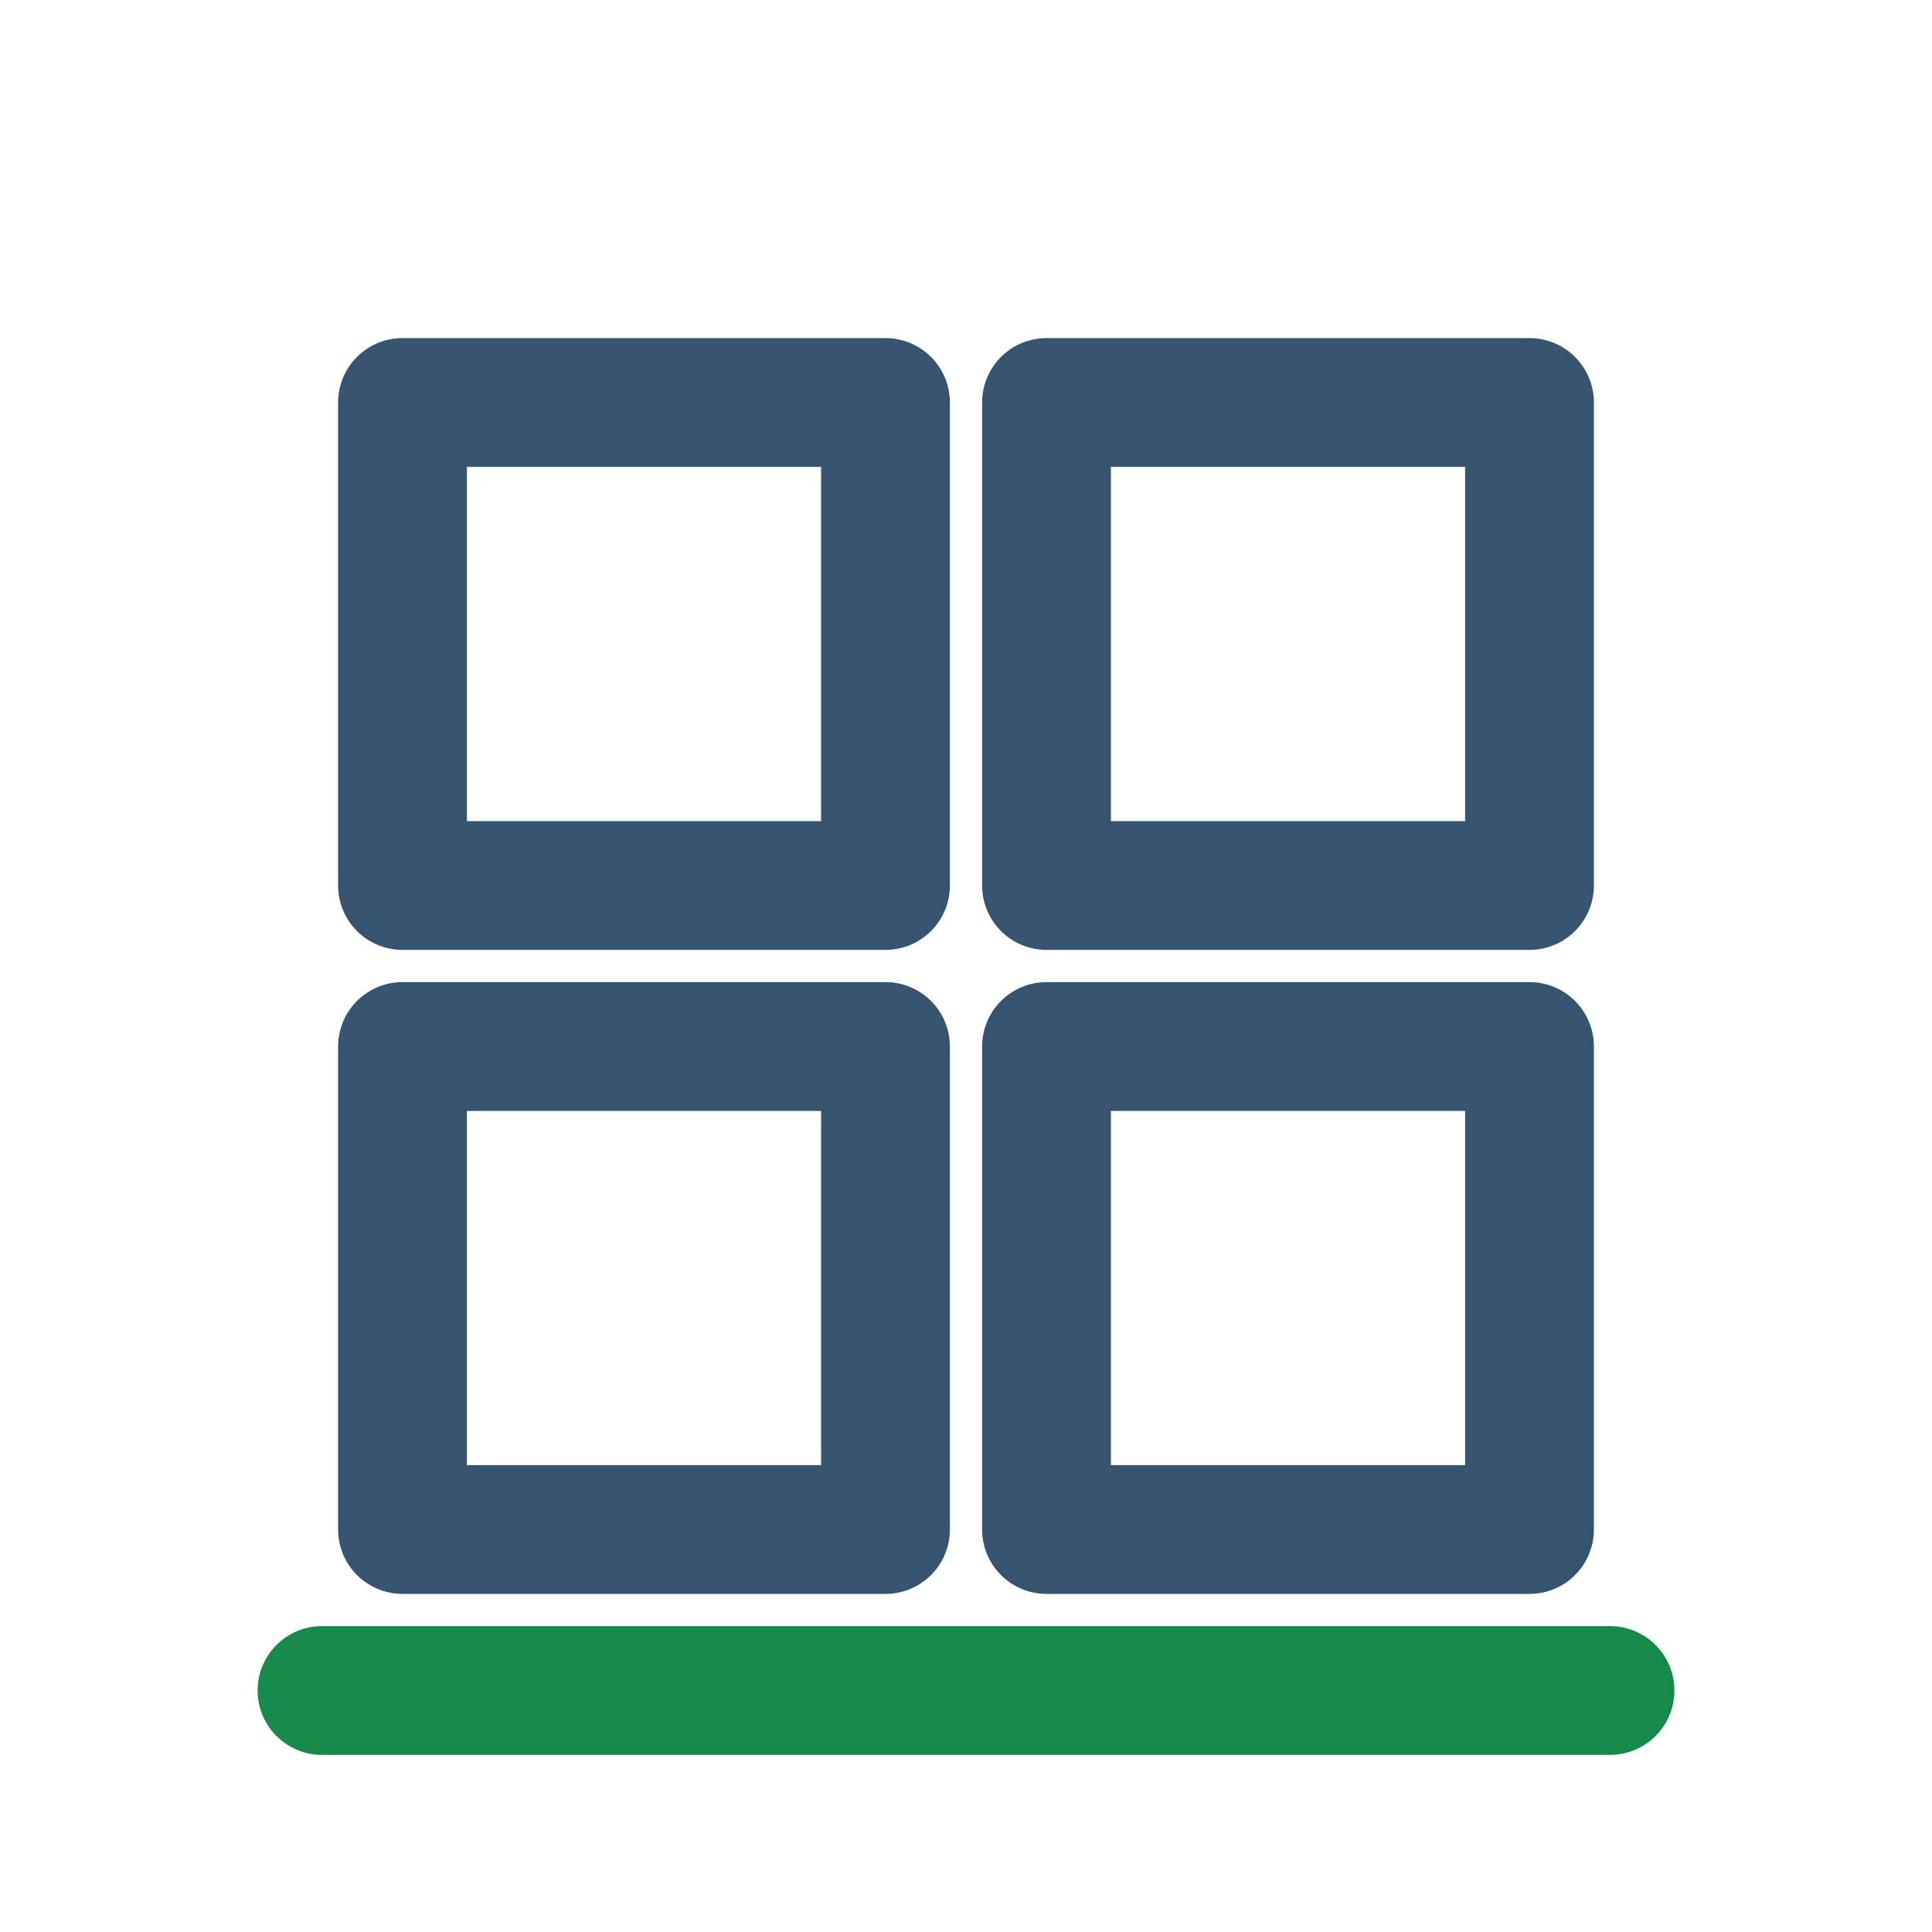
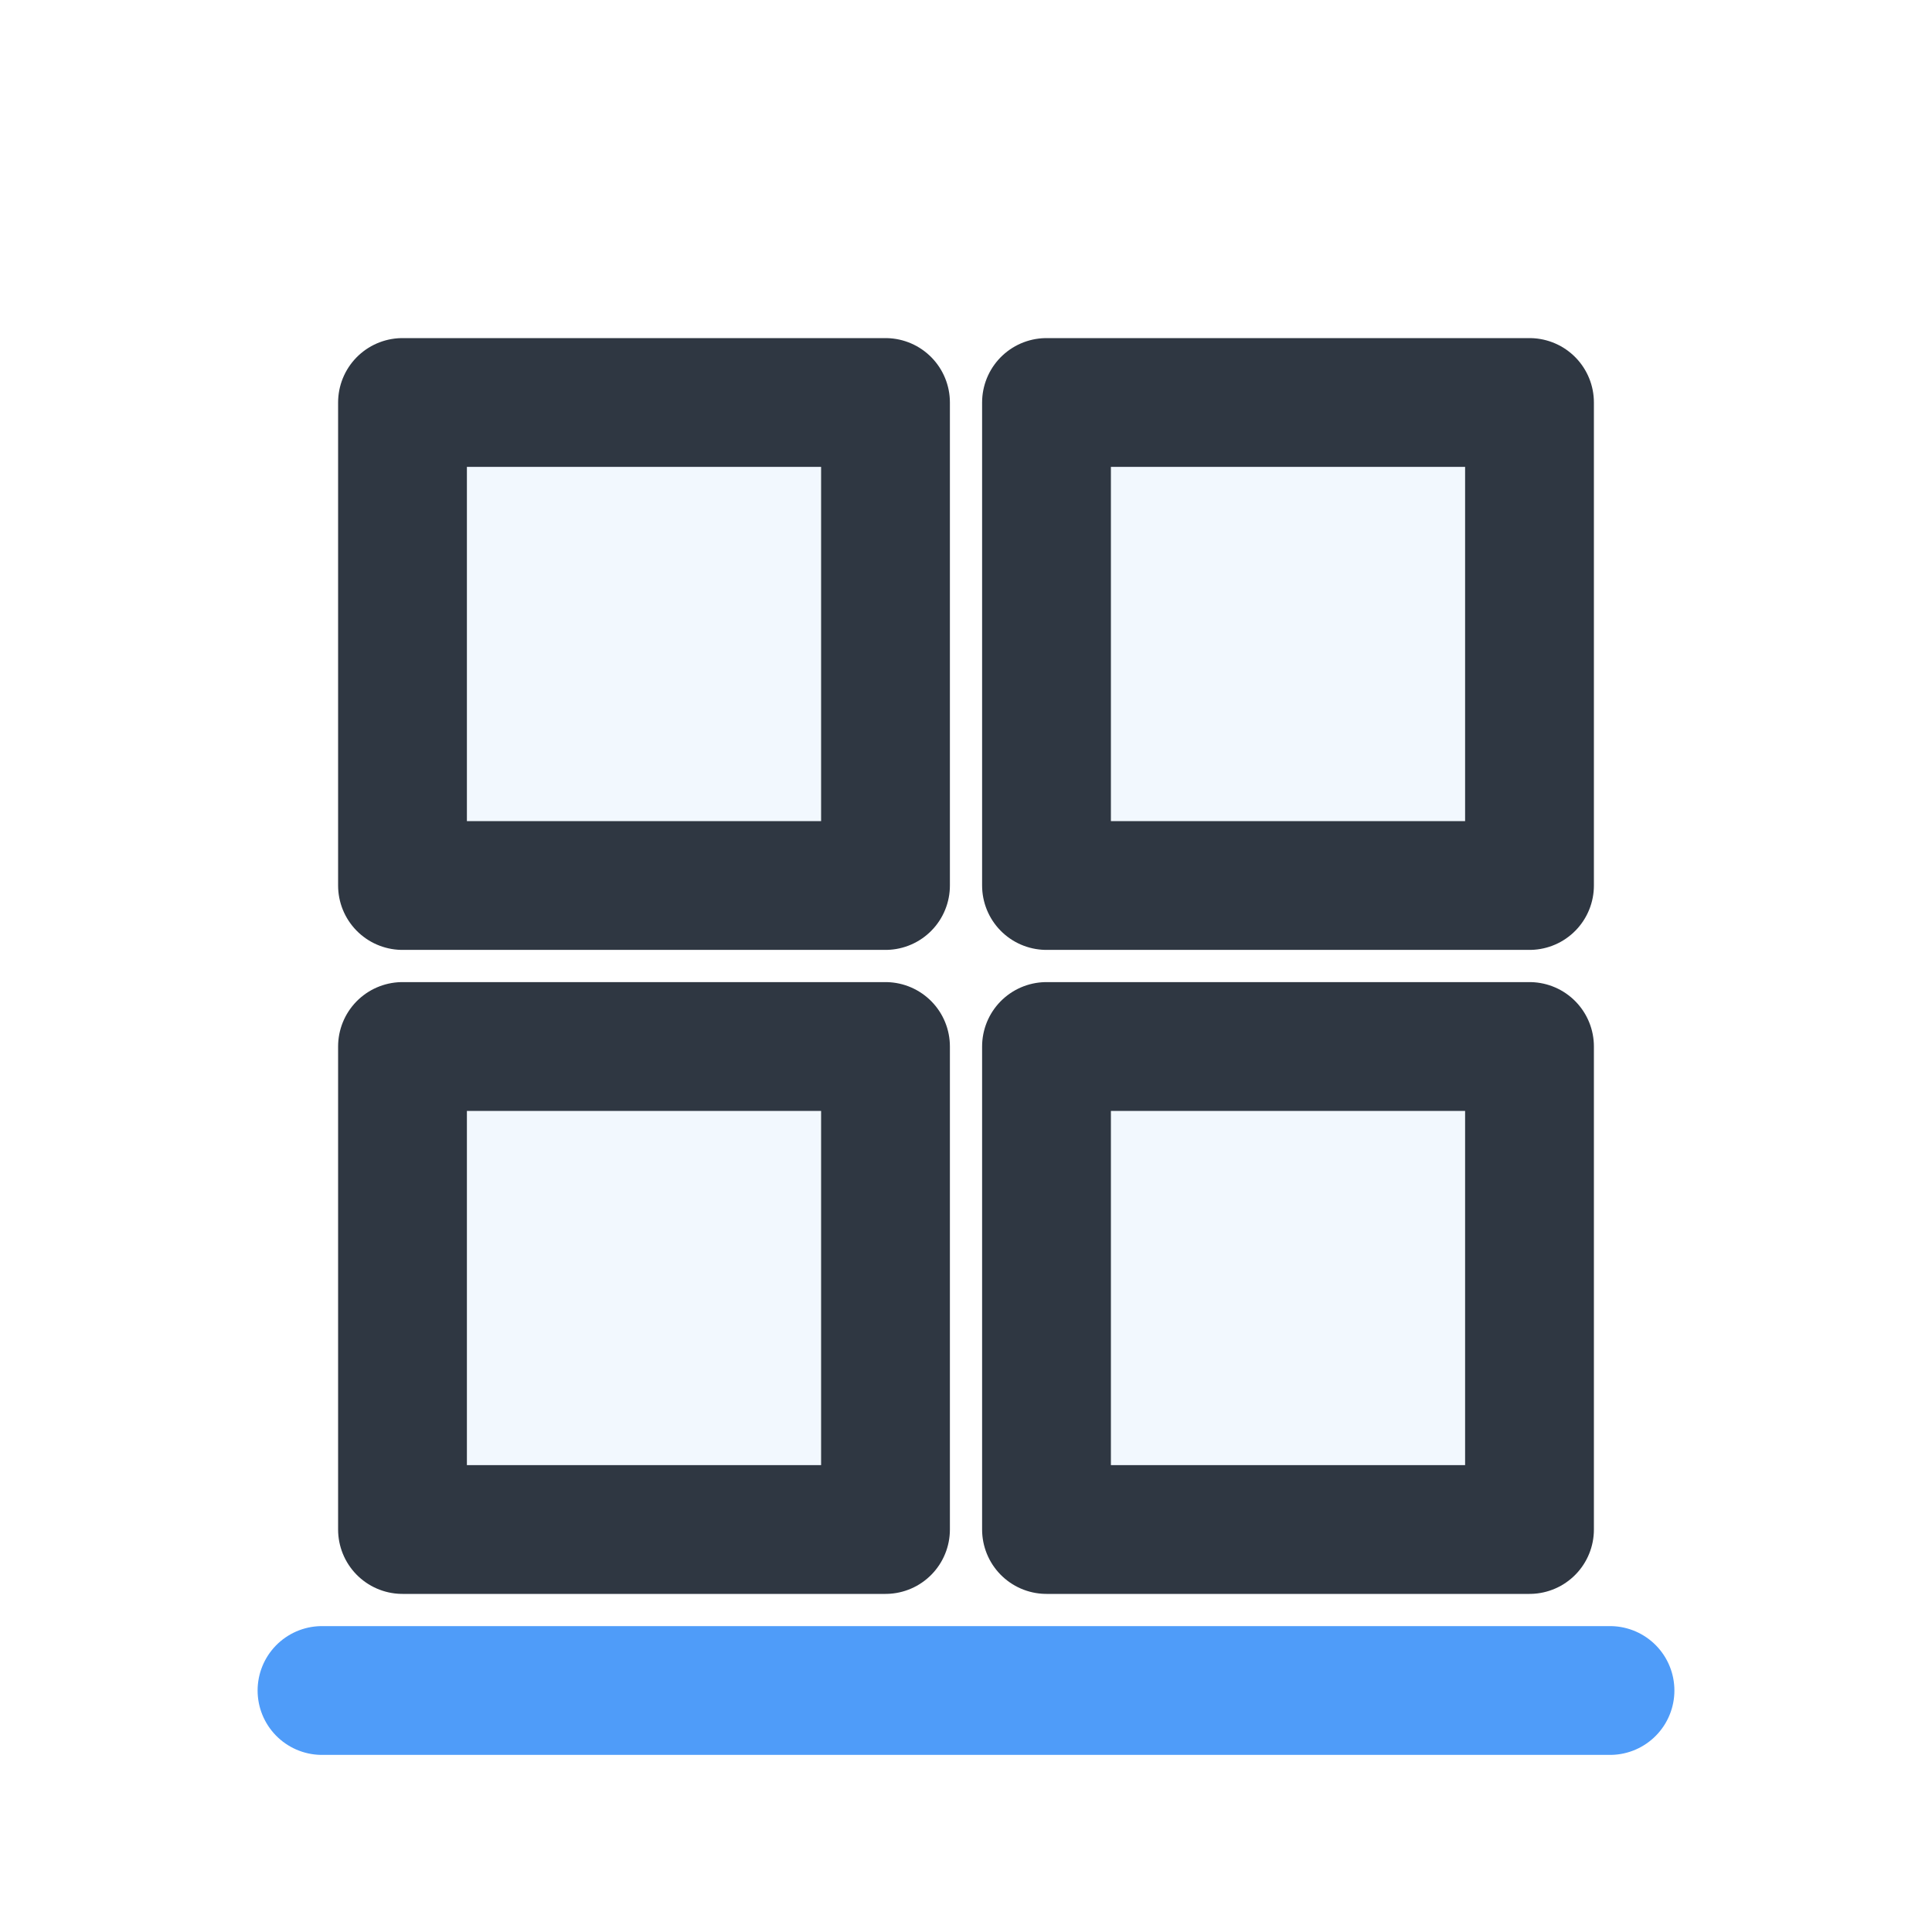
- <svg xmlns="http://www.w3.org/2000/svg" width="24" height="24" viewBox="0 0 24 24" fill="none" stroke="#36536f" stroke-width="1.6" stroke-linecap="round" stroke-linejoin="round">
-   <path d="M5 5h6v6H5zM13 5h6v6h-6zM5 13h6v6H5zM13 13h6v6h-6z" />
-   <path d="M4 21h16" stroke="#168a49" />
+ <svg xmlns="http://www.w3.org/2000/svg" width="24" height="24" viewBox="0 0 24 24" fill="none" stroke="#2f3742" stroke-width="1.6" stroke-linecap="round" stroke-linejoin="round">
+   <path d="M5 5h6v6H5zM13 5h6v6h-6zM5 13h6v6H5zM13 13h6v6h-6z" fill="#b9d9fb" fill-opacity=".18" />
+   <path d="M4 21h16" stroke="#4f9cf9" />
</svg>
